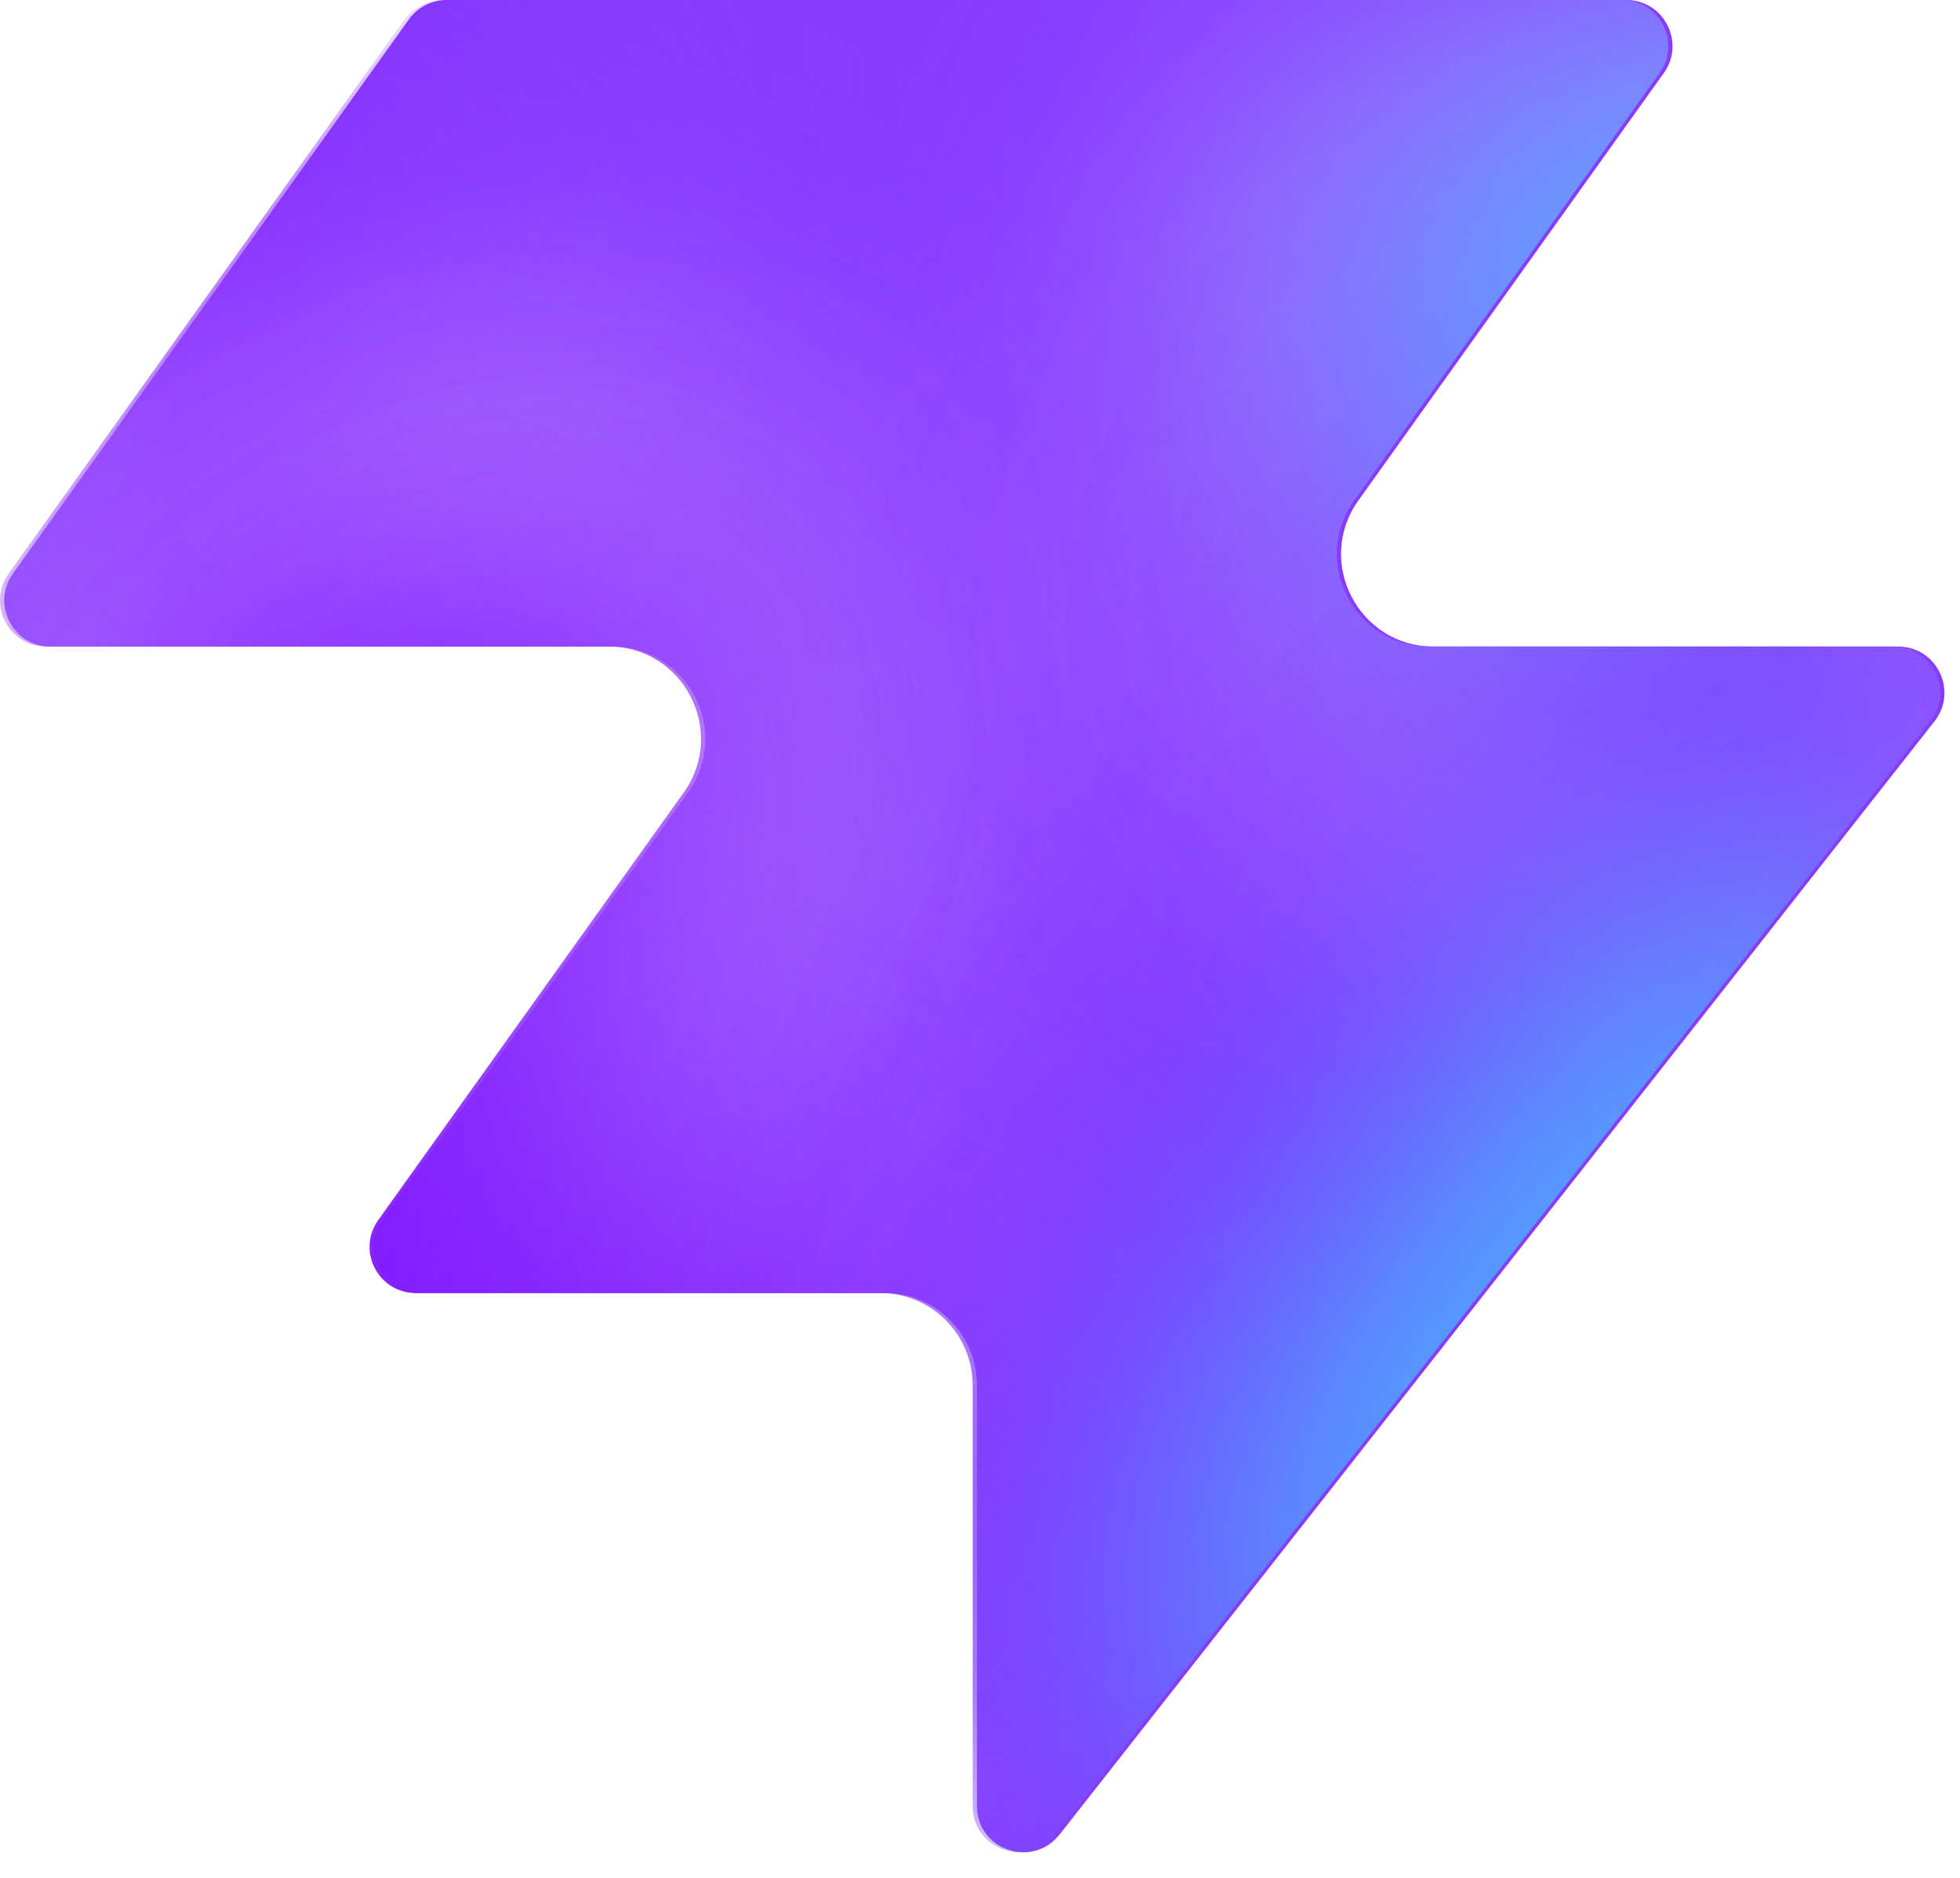
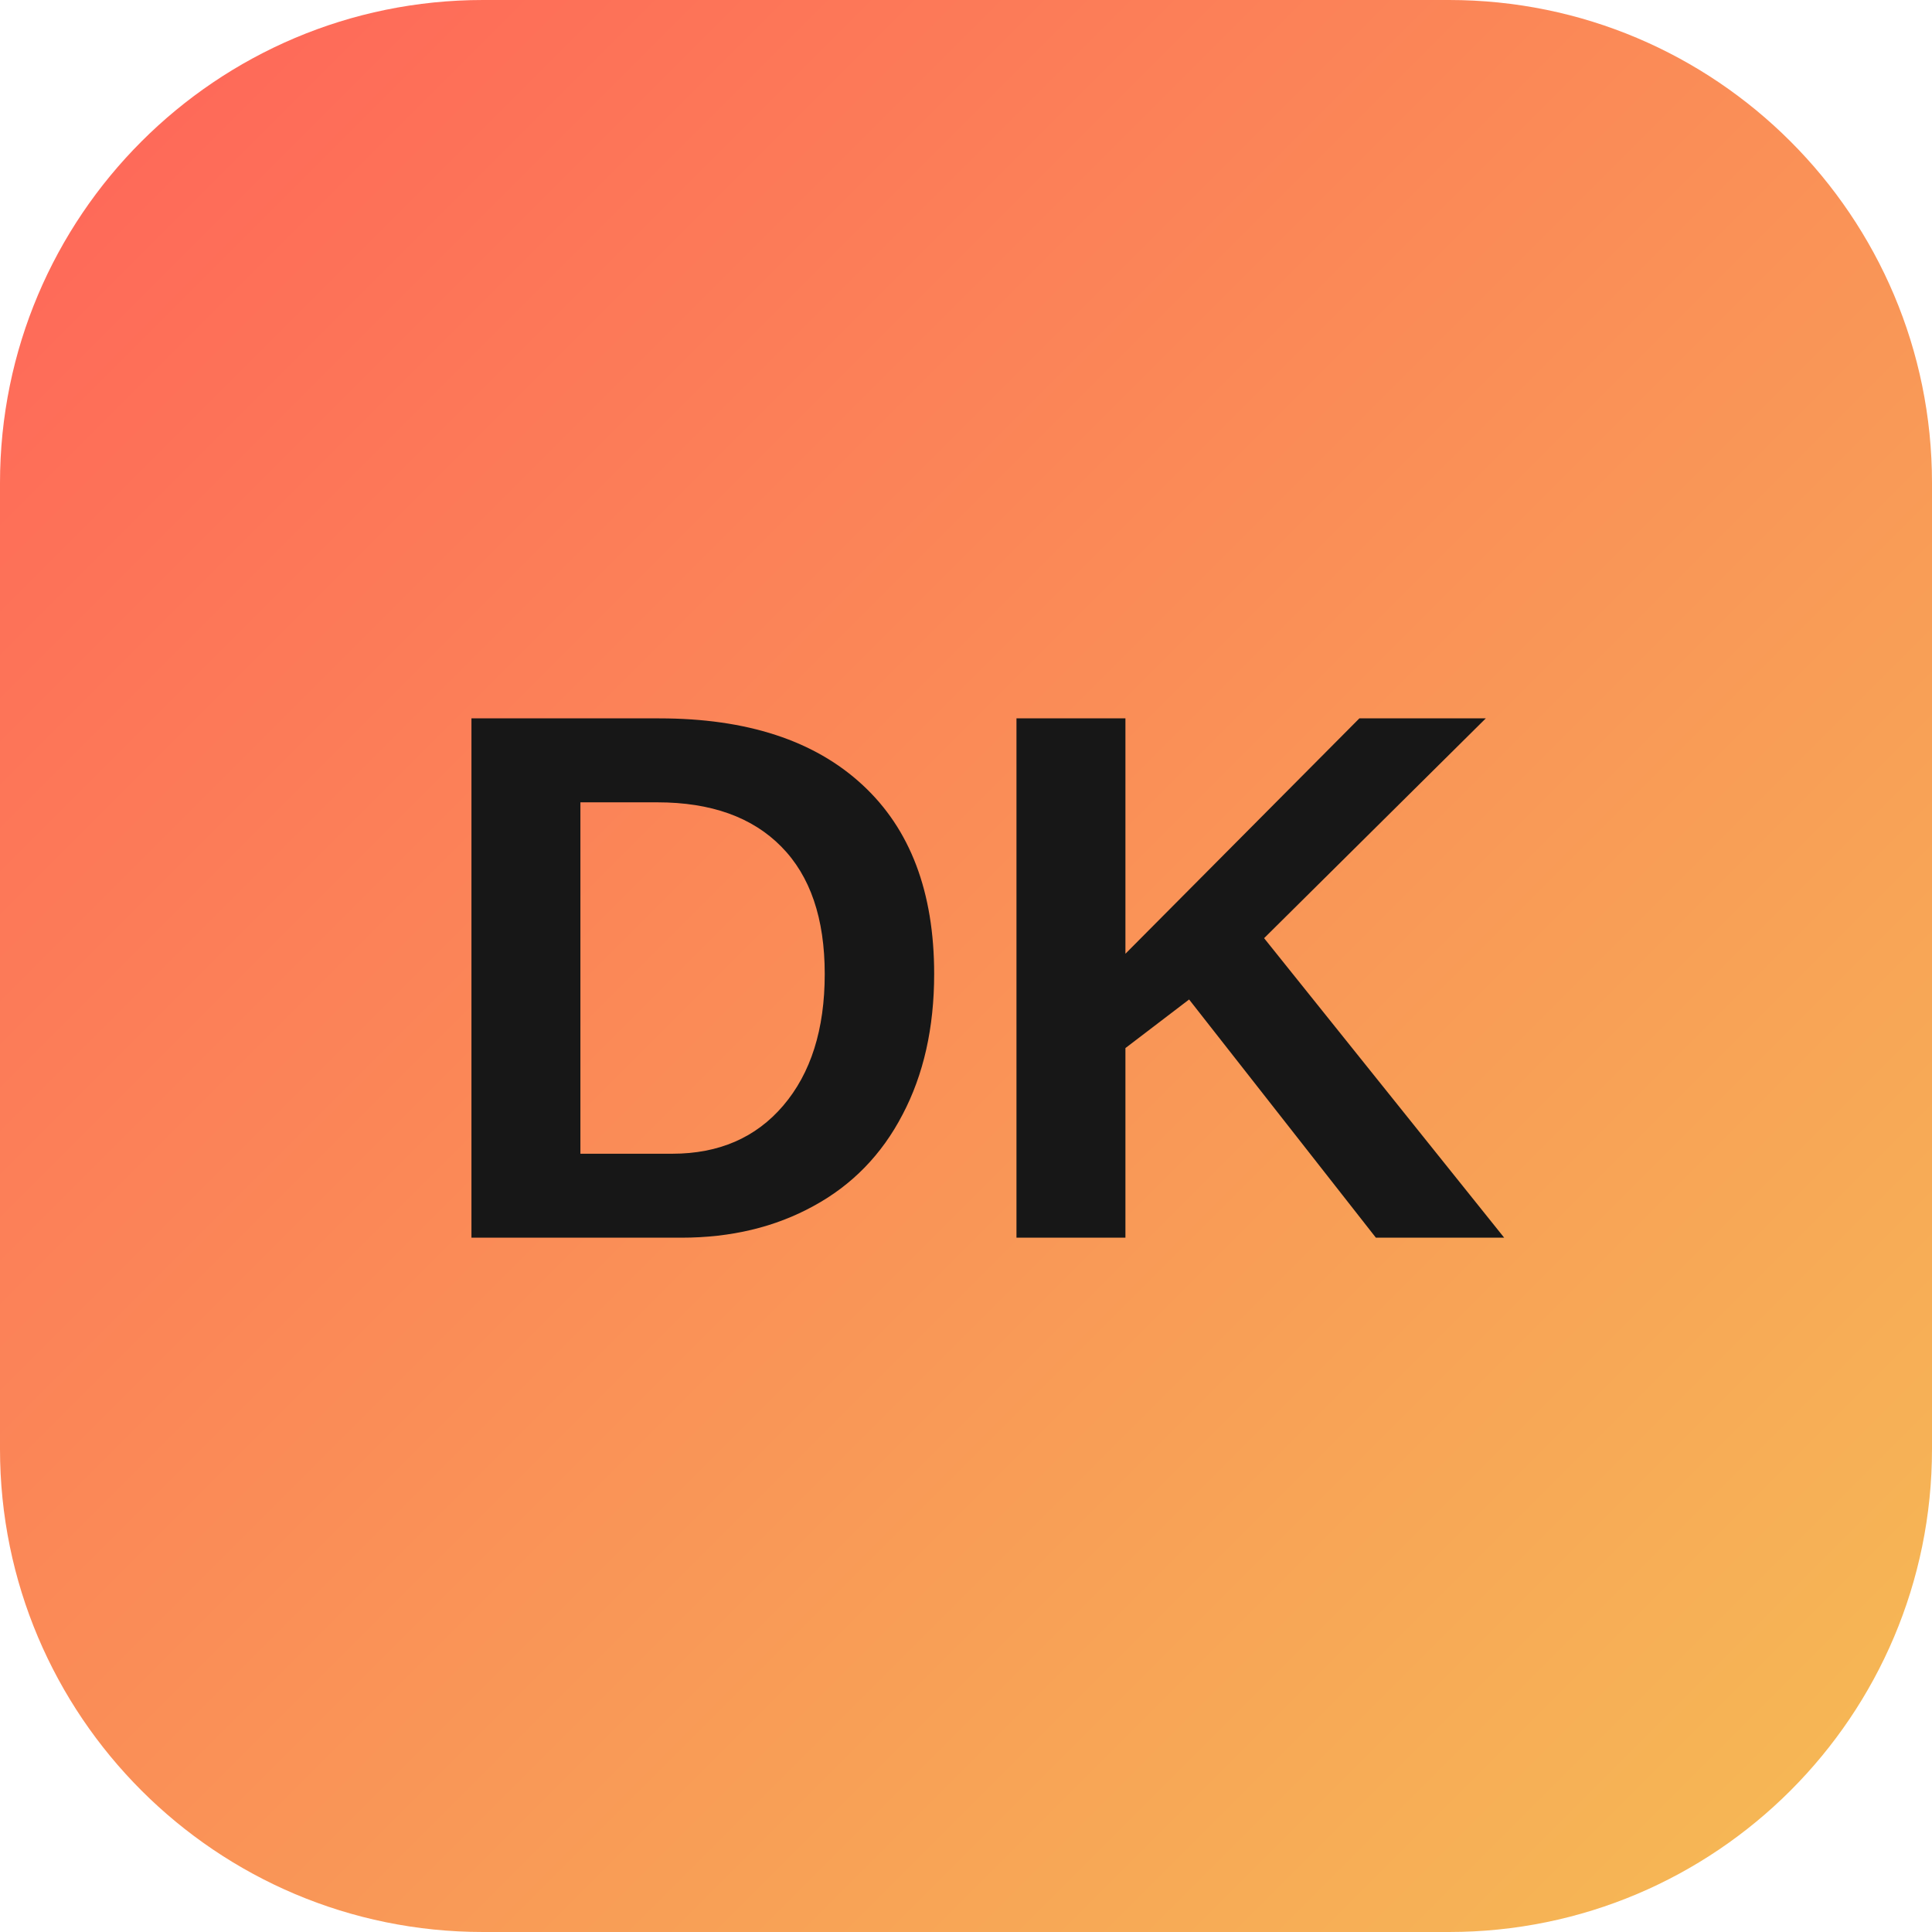
- <svg xmlns="http://www.w3.org/2000/svg" width="48" height="46" fill="none" viewBox="0 0 48 46">
-   <path fill="#863bff" d="M25.946 44.938c-.664.845-2.021.375-2.021-.698V33.937a2.26 2.26 0 0 0-2.262-2.262H10.287c-.92 0-1.456-1.04-.92-1.788l7.48-10.471c1.07-1.497 0-3.578-1.842-3.578H1.237c-.92 0-1.456-1.04-.92-1.788L10.013.474c.214-.297.556-.474.92-.474h28.894c.92 0 1.456 1.04.92 1.788l-7.48 10.471c-1.07 1.498 0 3.579 1.842 3.579h11.377c.943 0 1.473 1.088.89 1.83L25.947 44.94z" style="fill:#863bff;fill:color(display-p3 .525 .23 1);fill-opacity:1" />
-   <mask id="a" width="48" height="46" x="0" y="0" maskUnits="userSpaceOnUse" style="mask-type:alpha">
-     <path fill="#000" d="M25.842 44.938c-.664.844-2.021.375-2.021-.698V33.937a2.26 2.26 0 0 0-2.262-2.262H10.183c-.92 0-1.456-1.04-.92-1.788l7.48-10.471c1.07-1.498 0-3.579-1.842-3.579H1.133c-.92 0-1.456-1.04-.92-1.787L9.91.473c.214-.297.556-.474.92-.474h28.894c.92 0 1.456 1.04.92 1.788l-7.48 10.471c-1.07 1.498 0 3.578 1.842 3.578h11.377c.943 0 1.473 1.088.89 1.832L25.843 44.94z" style="fill:#000;fill-opacity:1" />
-   </mask>
-   <g mask="url(#a)">
-     <g filter="url(#b)">
-       <ellipse cx="5.508" cy="14.704" fill="#ede6ff" rx="5.508" ry="14.704" style="fill:#ede6ff;fill:color(display-p3 .927 .903 1);fill-opacity:1" transform="matrix(.00324 1 1 -.00324 -4.47 31.516)" />
-     </g>
-     <g filter="url(#c)">
-       <ellipse cx="10.399" cy="29.851" fill="#ede6ff" rx="10.399" ry="29.851" style="fill:#ede6ff;fill:color(display-p3 .927 .903 1);fill-opacity:1" transform="matrix(.00324 1 1 -.00324 -39.328 7.883)" />
-     </g>
-     <g filter="url(#d)">
-       <ellipse cx="5.508" cy="30.487" fill="#7e14ff" rx="5.508" ry="30.487" style="fill:#7e14ff;fill:color(display-p3 .492 .077 1);fill-opacity:1" transform="rotate(89.814 -25.913 -14.639)scale(1 -1)" />
-     </g>
-     <g filter="url(#e)">
-       <ellipse cx="5.508" cy="30.599" fill="#7e14ff" rx="5.508" ry="30.599" style="fill:#7e14ff;fill:color(display-p3 .492 .077 1);fill-opacity:1" transform="rotate(89.814 -32.644 -3.334)scale(1 -1)" />
-     </g>
-     <g filter="url(#f)">
-       <ellipse cx="5.508" cy="30.599" fill="#7e14ff" rx="5.508" ry="30.599" style="fill:#7e14ff;fill:color(display-p3 .492 .077 1);fill-opacity:1" transform="matrix(.00324 1 1 -.00324 -34.34 30.47)" />
-     </g>
-     <g filter="url(#g)">
-       <ellipse cx="14.072" cy="22.078" fill="#ede6ff" rx="14.072" ry="22.078" style="fill:#ede6ff;fill:color(display-p3 .927 .903 1);fill-opacity:1" transform="rotate(93.35 24.506 48.493)scale(-1 1)" />
-     </g>
-     <g filter="url(#h)">
-       <ellipse cx="3.47" cy="21.501" fill="#7e14ff" rx="3.47" ry="21.501" style="fill:#7e14ff;fill:color(display-p3 .492 .077 1);fill-opacity:1" transform="rotate(89.009 28.708 47.59)scale(-1 1)" />
-     </g>
-     <g filter="url(#i)">
-       <ellipse cx="3.47" cy="21.501" fill="#7e14ff" rx="3.47" ry="21.501" style="fill:#7e14ff;fill:color(display-p3 .492 .077 1);fill-opacity:1" transform="rotate(89.009 28.708 47.59)scale(-1 1)" />
-     </g>
-     <g filter="url(#j)">
-       <ellipse cx=".387" cy="8.972" fill="#7e14ff" rx="4.407" ry="29.108" style="fill:#7e14ff;fill:color(display-p3 .492 .077 1);fill-opacity:1" transform="rotate(39.51 .387 8.972)" />
-     </g>
-     <g filter="url(#k)">
-       <ellipse cx="47.523" cy="-6.092" fill="#7e14ff" rx="4.407" ry="29.108" style="fill:#7e14ff;fill:color(display-p3 .492 .077 1);fill-opacity:1" transform="rotate(37.892 47.523 -6.092)" />
-     </g>
-     <g filter="url(#l)">
-       <ellipse cx="41.412" cy="6.333" fill="#47bfff" rx="5.971" ry="9.665" style="fill:#47bfff;fill:color(display-p3 .28 .748 1);fill-opacity:1" transform="rotate(37.892 41.412 6.333)" />
-     </g>
-     <g filter="url(#m)">
-       <ellipse cx="-1.879" cy="38.332" fill="#7e14ff" rx="4.407" ry="29.108" style="fill:#7e14ff;fill:color(display-p3 .492 .077 1);fill-opacity:1" transform="rotate(37.892 -1.88 38.332)" />
-     </g>
-     <g filter="url(#n)">
-       <ellipse cx="-1.879" cy="38.332" fill="#7e14ff" rx="4.407" ry="29.108" style="fill:#7e14ff;fill:color(display-p3 .492 .077 1);fill-opacity:1" transform="rotate(37.892 -1.88 38.332)" />
-     </g>
-     <g filter="url(#o)">
-       <ellipse cx="35.651" cy="29.907" fill="#7e14ff" rx="4.407" ry="29.108" style="fill:#7e14ff;fill:color(display-p3 .492 .077 1);fill-opacity:1" transform="rotate(37.892 35.651 29.907)" />
-     </g>
-     <g filter="url(#p)">
-       <ellipse cx="38.418" cy="32.4" fill="#47bfff" rx="5.971" ry="15.297" style="fill:#47bfff;fill:color(display-p3 .28 .748 1);fill-opacity:1" transform="rotate(37.892 38.418 32.4)" />
-     </g>
-   </g>
+ <svg xmlns="http://www.w3.org/2000/svg" width="64" height="64" viewBox="0 0 64 64">
  <defs>
-     <filter id="b" width="60.045" height="41.654" x="-19.77" y="16.149" color-interpolation-filters="sRGB" filterUnits="userSpaceOnUse">
-       <feFlood flood-opacity="0" result="BackgroundImageFix" />
-       <feBlend in="SourceGraphic" in2="BackgroundImageFix" result="shape" />
-       <feGaussianBlur result="effect1_foregroundBlur_2002_17158" stdDeviation="7.659" />
-     </filter>
-     <filter id="c" width="90.34" height="51.437" x="-54.613" y="-7.533" color-interpolation-filters="sRGB" filterUnits="userSpaceOnUse">
-       <feFlood flood-opacity="0" result="BackgroundImageFix" />
-       <feBlend in="SourceGraphic" in2="BackgroundImageFix" result="shape" />
-       <feGaussianBlur result="effect1_foregroundBlur_2002_17158" stdDeviation="7.659" />
-     </filter>
-     <filter id="d" width="79.355" height="29.4" x="-49.64" y="2.03" color-interpolation-filters="sRGB" filterUnits="userSpaceOnUse">
-       <feFlood flood-opacity="0" result="BackgroundImageFix" />
-       <feBlend in="SourceGraphic" in2="BackgroundImageFix" result="shape" />
-       <feGaussianBlur result="effect1_foregroundBlur_2002_17158" stdDeviation="4.596" />
-     </filter>
-     <filter id="e" width="79.579" height="29.4" x="-45.045" y="20.029" color-interpolation-filters="sRGB" filterUnits="userSpaceOnUse">
-       <feFlood flood-opacity="0" result="BackgroundImageFix" />
-       <feBlend in="SourceGraphic" in2="BackgroundImageFix" result="shape" />
-       <feGaussianBlur result="effect1_foregroundBlur_2002_17158" stdDeviation="4.596" />
-     </filter>
-     <filter id="f" width="79.579" height="29.4" x="-43.513" y="21.178" color-interpolation-filters="sRGB" filterUnits="userSpaceOnUse">
-       <feFlood flood-opacity="0" result="BackgroundImageFix" />
-       <feBlend in="SourceGraphic" in2="BackgroundImageFix" result="shape" />
-       <feGaussianBlur result="effect1_foregroundBlur_2002_17158" stdDeviation="4.596" />
-     </filter>
-     <filter id="g" width="74.749" height="58.852" x="15.756" y="-17.901" color-interpolation-filters="sRGB" filterUnits="userSpaceOnUse">
-       <feFlood flood-opacity="0" result="BackgroundImageFix" />
-       <feBlend in="SourceGraphic" in2="BackgroundImageFix" result="shape" />
-       <feGaussianBlur result="effect1_foregroundBlur_2002_17158" stdDeviation="7.659" />
-     </filter>
-     <filter id="h" width="61.377" height="25.362" x="23.548" y="2.284" color-interpolation-filters="sRGB" filterUnits="userSpaceOnUse">
-       <feFlood flood-opacity="0" result="BackgroundImageFix" />
-       <feBlend in="SourceGraphic" in2="BackgroundImageFix" result="shape" />
-       <feGaussianBlur result="effect1_foregroundBlur_2002_17158" stdDeviation="4.596" />
-     </filter>
-     <filter id="i" width="61.377" height="25.362" x="23.548" y="2.284" color-interpolation-filters="sRGB" filterUnits="userSpaceOnUse">
-       <feFlood flood-opacity="0" result="BackgroundImageFix" />
-       <feBlend in="SourceGraphic" in2="BackgroundImageFix" result="shape" />
-       <feGaussianBlur result="effect1_foregroundBlur_2002_17158" stdDeviation="4.596" />
-     </filter>
-     <filter id="j" width="56.045" height="63.649" x="-27.636" y="-22.853" color-interpolation-filters="sRGB" filterUnits="userSpaceOnUse">
-       <feFlood flood-opacity="0" result="BackgroundImageFix" />
-       <feBlend in="SourceGraphic" in2="BackgroundImageFix" result="shape" />
-       <feGaussianBlur result="effect1_foregroundBlur_2002_17158" stdDeviation="4.596" />
-     </filter>
-     <filter id="k" width="54.814" height="64.646" x="20.116" y="-38.415" color-interpolation-filters="sRGB" filterUnits="userSpaceOnUse">
-       <feFlood flood-opacity="0" result="BackgroundImageFix" />
-       <feBlend in="SourceGraphic" in2="BackgroundImageFix" result="shape" />
-       <feGaussianBlur result="effect1_foregroundBlur_2002_17158" stdDeviation="4.596" />
-     </filter>
-     <filter id="l" width="33.541" height="35.313" x="24.641" y="-11.323" color-interpolation-filters="sRGB" filterUnits="userSpaceOnUse">
-       <feFlood flood-opacity="0" result="BackgroundImageFix" />
-       <feBlend in="SourceGraphic" in2="BackgroundImageFix" result="shape" />
-       <feGaussianBlur result="effect1_foregroundBlur_2002_17158" stdDeviation="4.596" />
-     </filter>
-     <filter id="m" width="54.814" height="64.646" x="-29.286" y="6.009" color-interpolation-filters="sRGB" filterUnits="userSpaceOnUse">
-       <feFlood flood-opacity="0" result="BackgroundImageFix" />
-       <feBlend in="SourceGraphic" in2="BackgroundImageFix" result="shape" />
-       <feGaussianBlur result="effect1_foregroundBlur_2002_17158" stdDeviation="4.596" />
-     </filter>
-     <filter id="n" width="54.814" height="64.646" x="-29.286" y="6.009" color-interpolation-filters="sRGB" filterUnits="userSpaceOnUse">
-       <feFlood flood-opacity="0" result="BackgroundImageFix" />
-       <feBlend in="SourceGraphic" in2="BackgroundImageFix" result="shape" />
-       <feGaussianBlur result="effect1_foregroundBlur_2002_17158" stdDeviation="4.596" />
-     </filter>
-     <filter id="o" width="54.814" height="64.646" x="8.244" y="-2.416" color-interpolation-filters="sRGB" filterUnits="userSpaceOnUse">
-       <feFlood flood-opacity="0" result="BackgroundImageFix" />
-       <feBlend in="SourceGraphic" in2="BackgroundImageFix" result="shape" />
-       <feGaussianBlur result="effect1_foregroundBlur_2002_17158" stdDeviation="4.596" />
-     </filter>
-     <filter id="p" width="39.409" height="43.623" x="18.713" y="10.588" color-interpolation-filters="sRGB" filterUnits="userSpaceOnUse">
-       <feFlood flood-opacity="0" result="BackgroundImageFix" />
-       <feBlend in="SourceGraphic" in2="BackgroundImageFix" result="shape" />
-       <feGaussianBlur result="effect1_foregroundBlur_2002_17158" stdDeviation="4.596" />
-     </filter>
+     <linearGradient id="accent" x2="1" y2="1">
+       <stop stop-color="#ff6359" />
+       <stop offset="1" stop-color="#f5bd55" />
+     </linearGradient>
  </defs>
+   <rect width="64" height="64" rx="16" fill="url(#accent)" />
+   <text x="32" y="41" text-anchor="middle" font-family="Arial,sans-serif" font-size="25" font-weight="700" fill="#171717">DK</text>
</svg>
